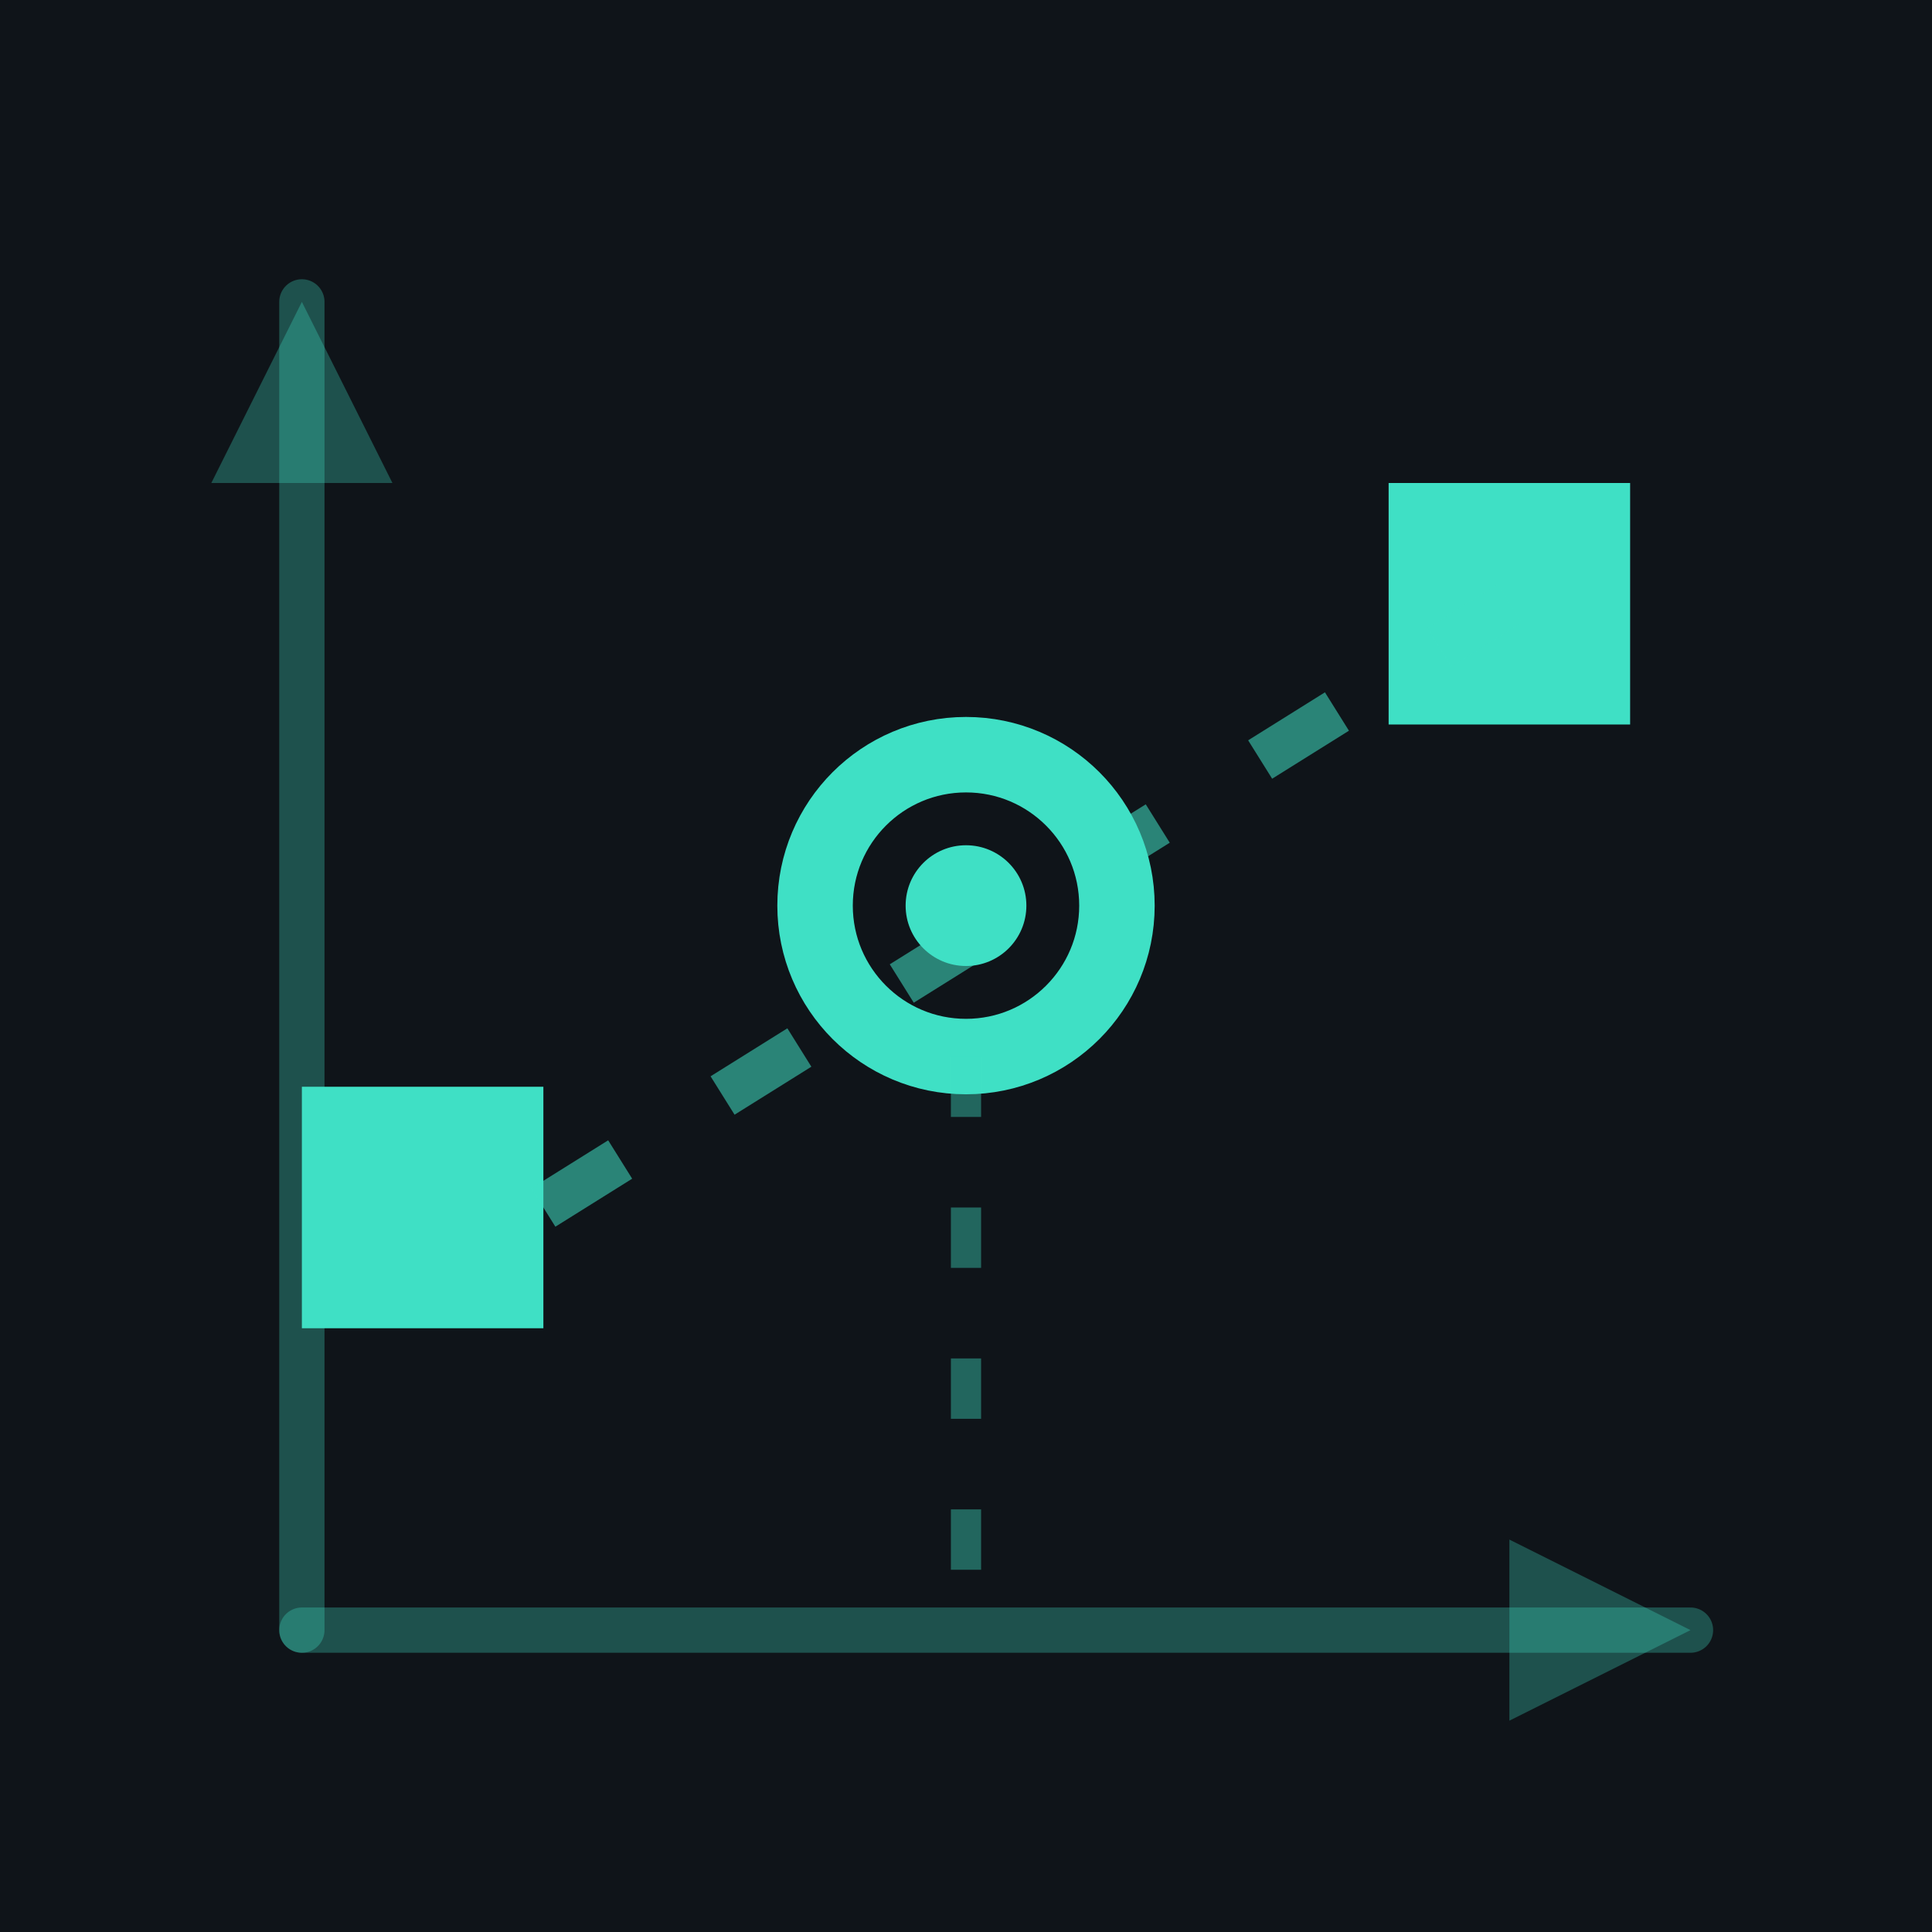
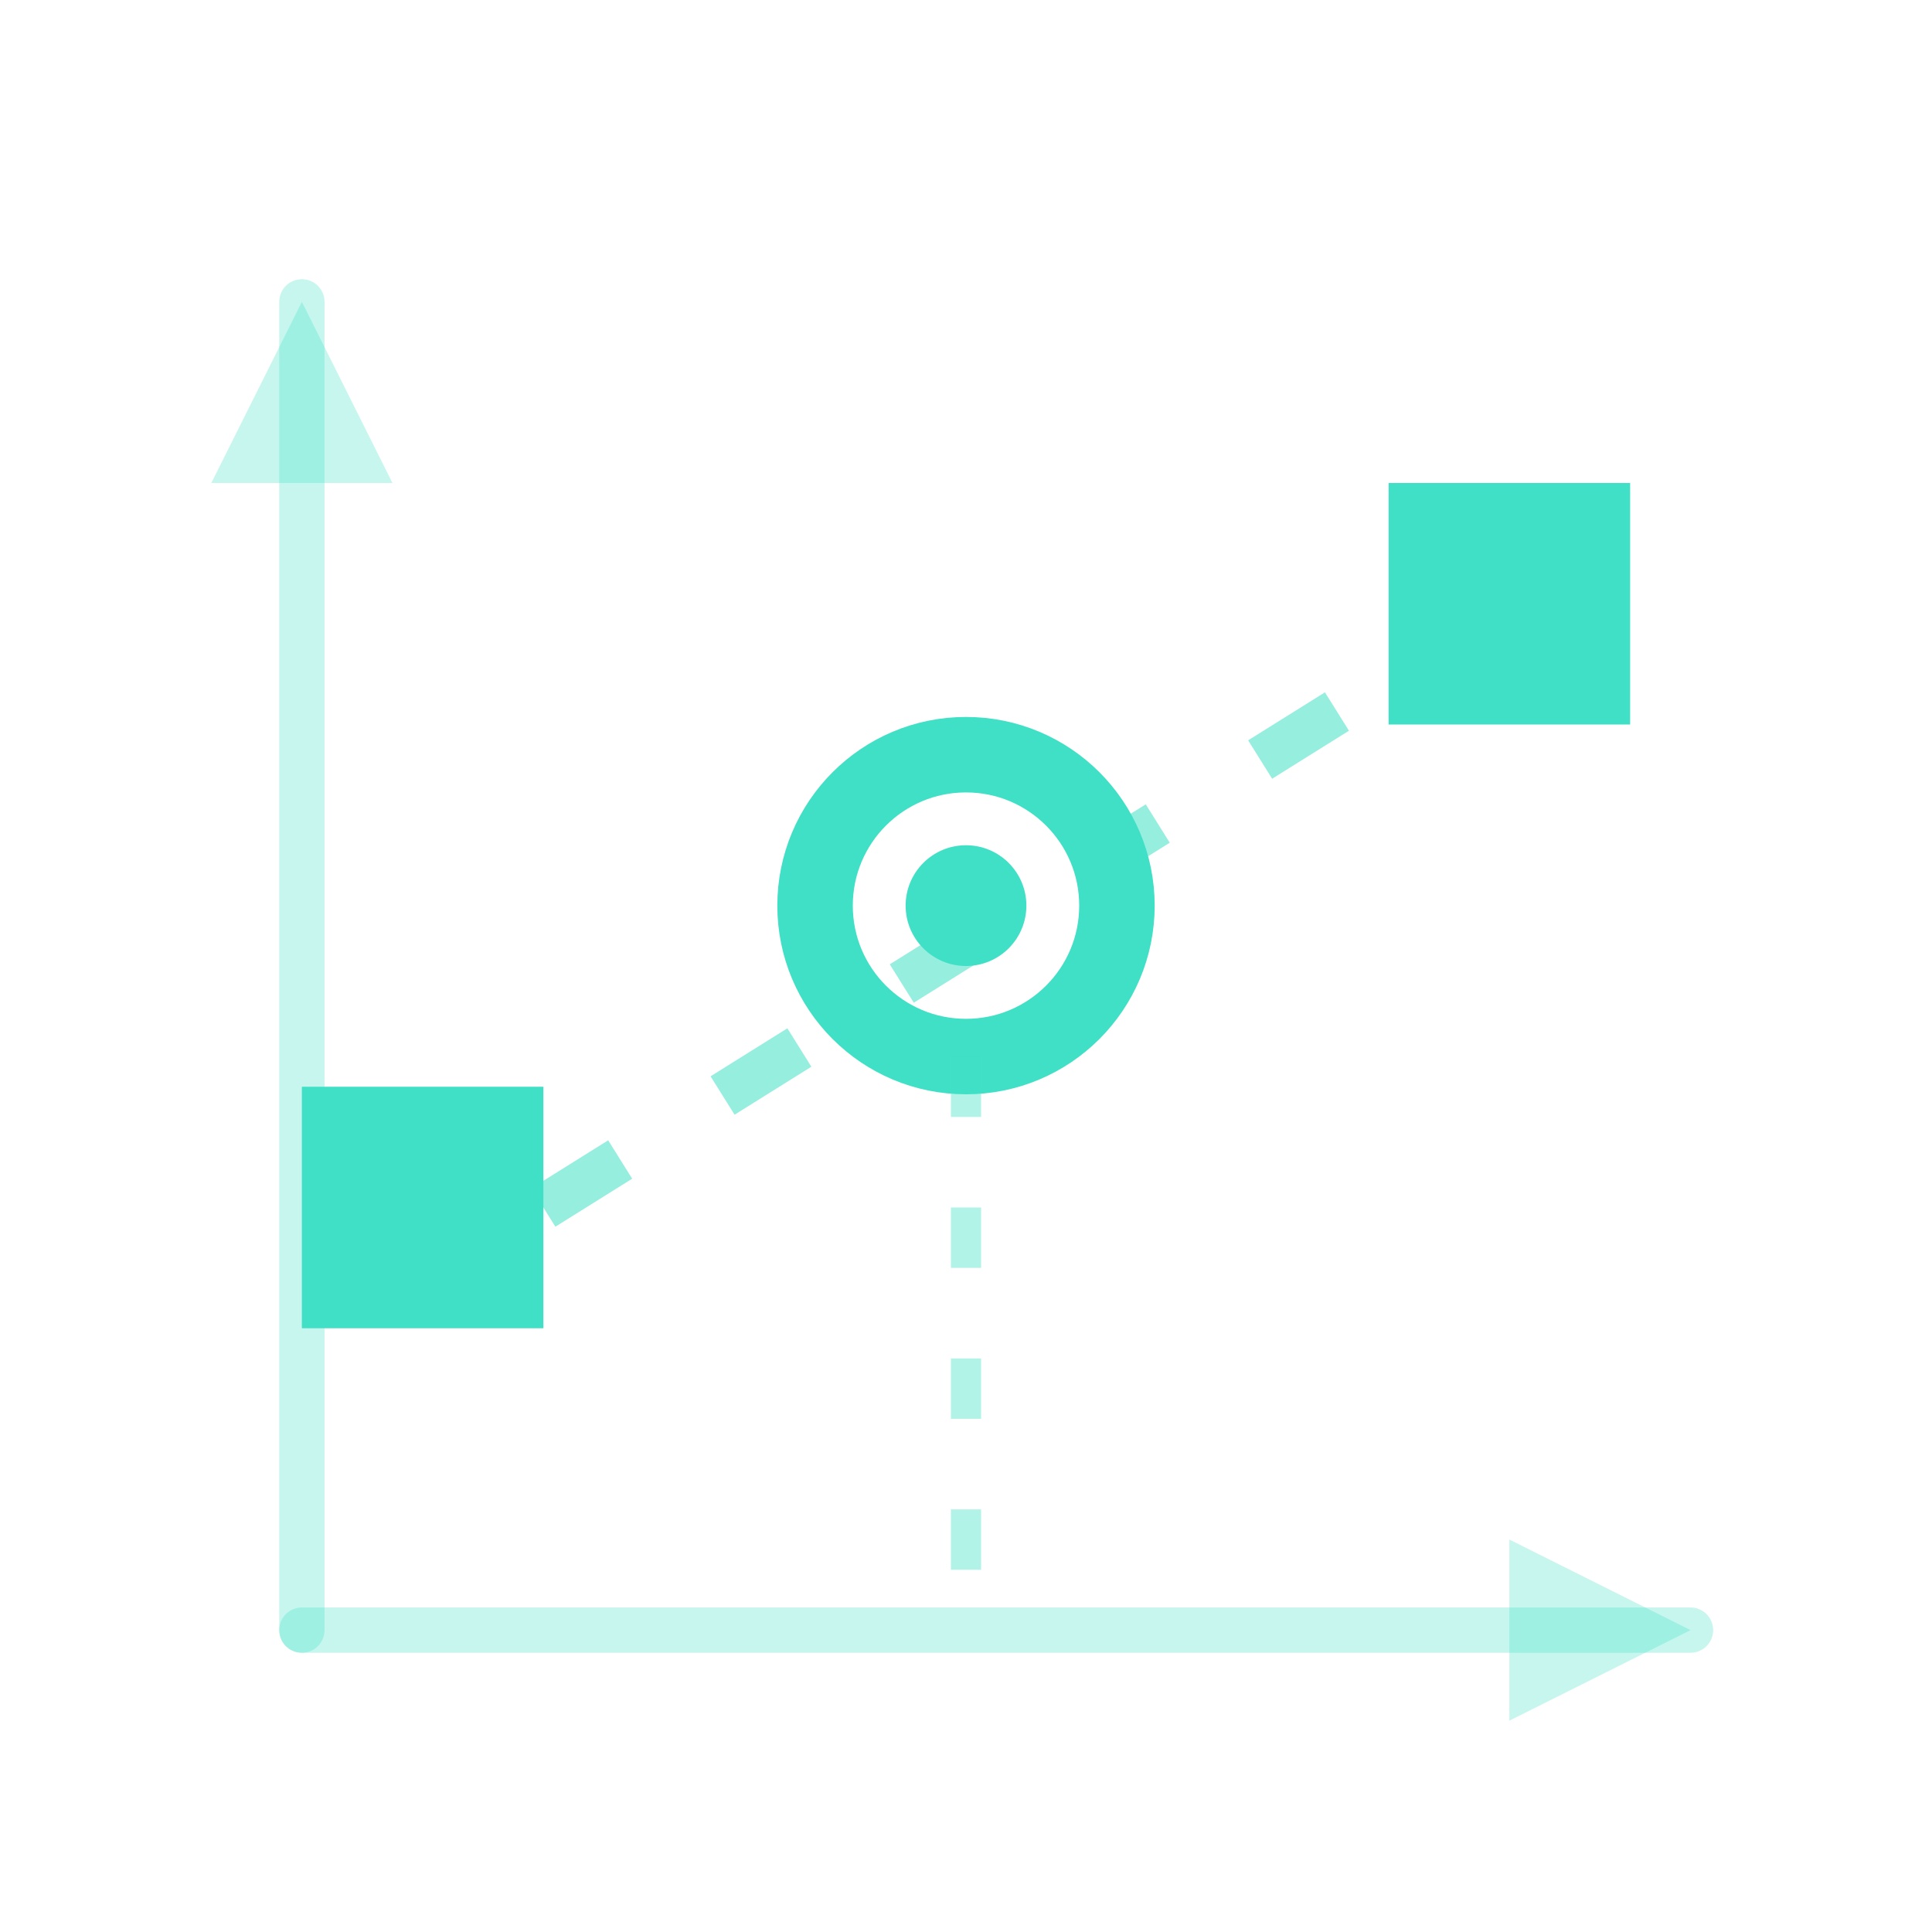
<svg xmlns="http://www.w3.org/2000/svg" id="icon-interpolation" viewBox="0 0 64 64" width="64" height="64">
-   <rect width="64" height="64" fill="#0f1419" />
  <line x1="10" y1="54" x2="56" y2="54" stroke="#3FE0C5" stroke-width="1.5" opacity="0.3" stroke-linecap="round" />
  <line x1="10" y1="10" x2="10" y2="54" stroke="#3FE0C5" stroke-width="1.5" opacity="0.3" stroke-linecap="round" />
  <polygon points="56,54 50,51 50,57" fill="#3FE0C5" opacity="0.3" />
  <polygon points="10,10 7,16 13,16" fill="#3FE0C5" opacity="0.3" />
  <rect x="10" y="36" width="8" height="8" fill="#3FE0C5" />
  <rect x="46" y="16" width="8" height="8" fill="#3FE0C5" />
  <line x1="18" y1="40" x2="50" y2="20" stroke="#3FE0C5" stroke-width="1.5" stroke-dasharray="3,4" opacity="0.55" />
  <circle cx="32" cy="30" r="5" fill="none" stroke="#3FE0C5" stroke-width="2.5" />
  <circle cx="32" cy="30" r="2" fill="#3FE0C5" />
  <line x1="32" y1="35" x2="32" y2="54" stroke="#3FE0C5" stroke-width="1" stroke-dasharray="2,3" opacity="0.4" />
</svg>
